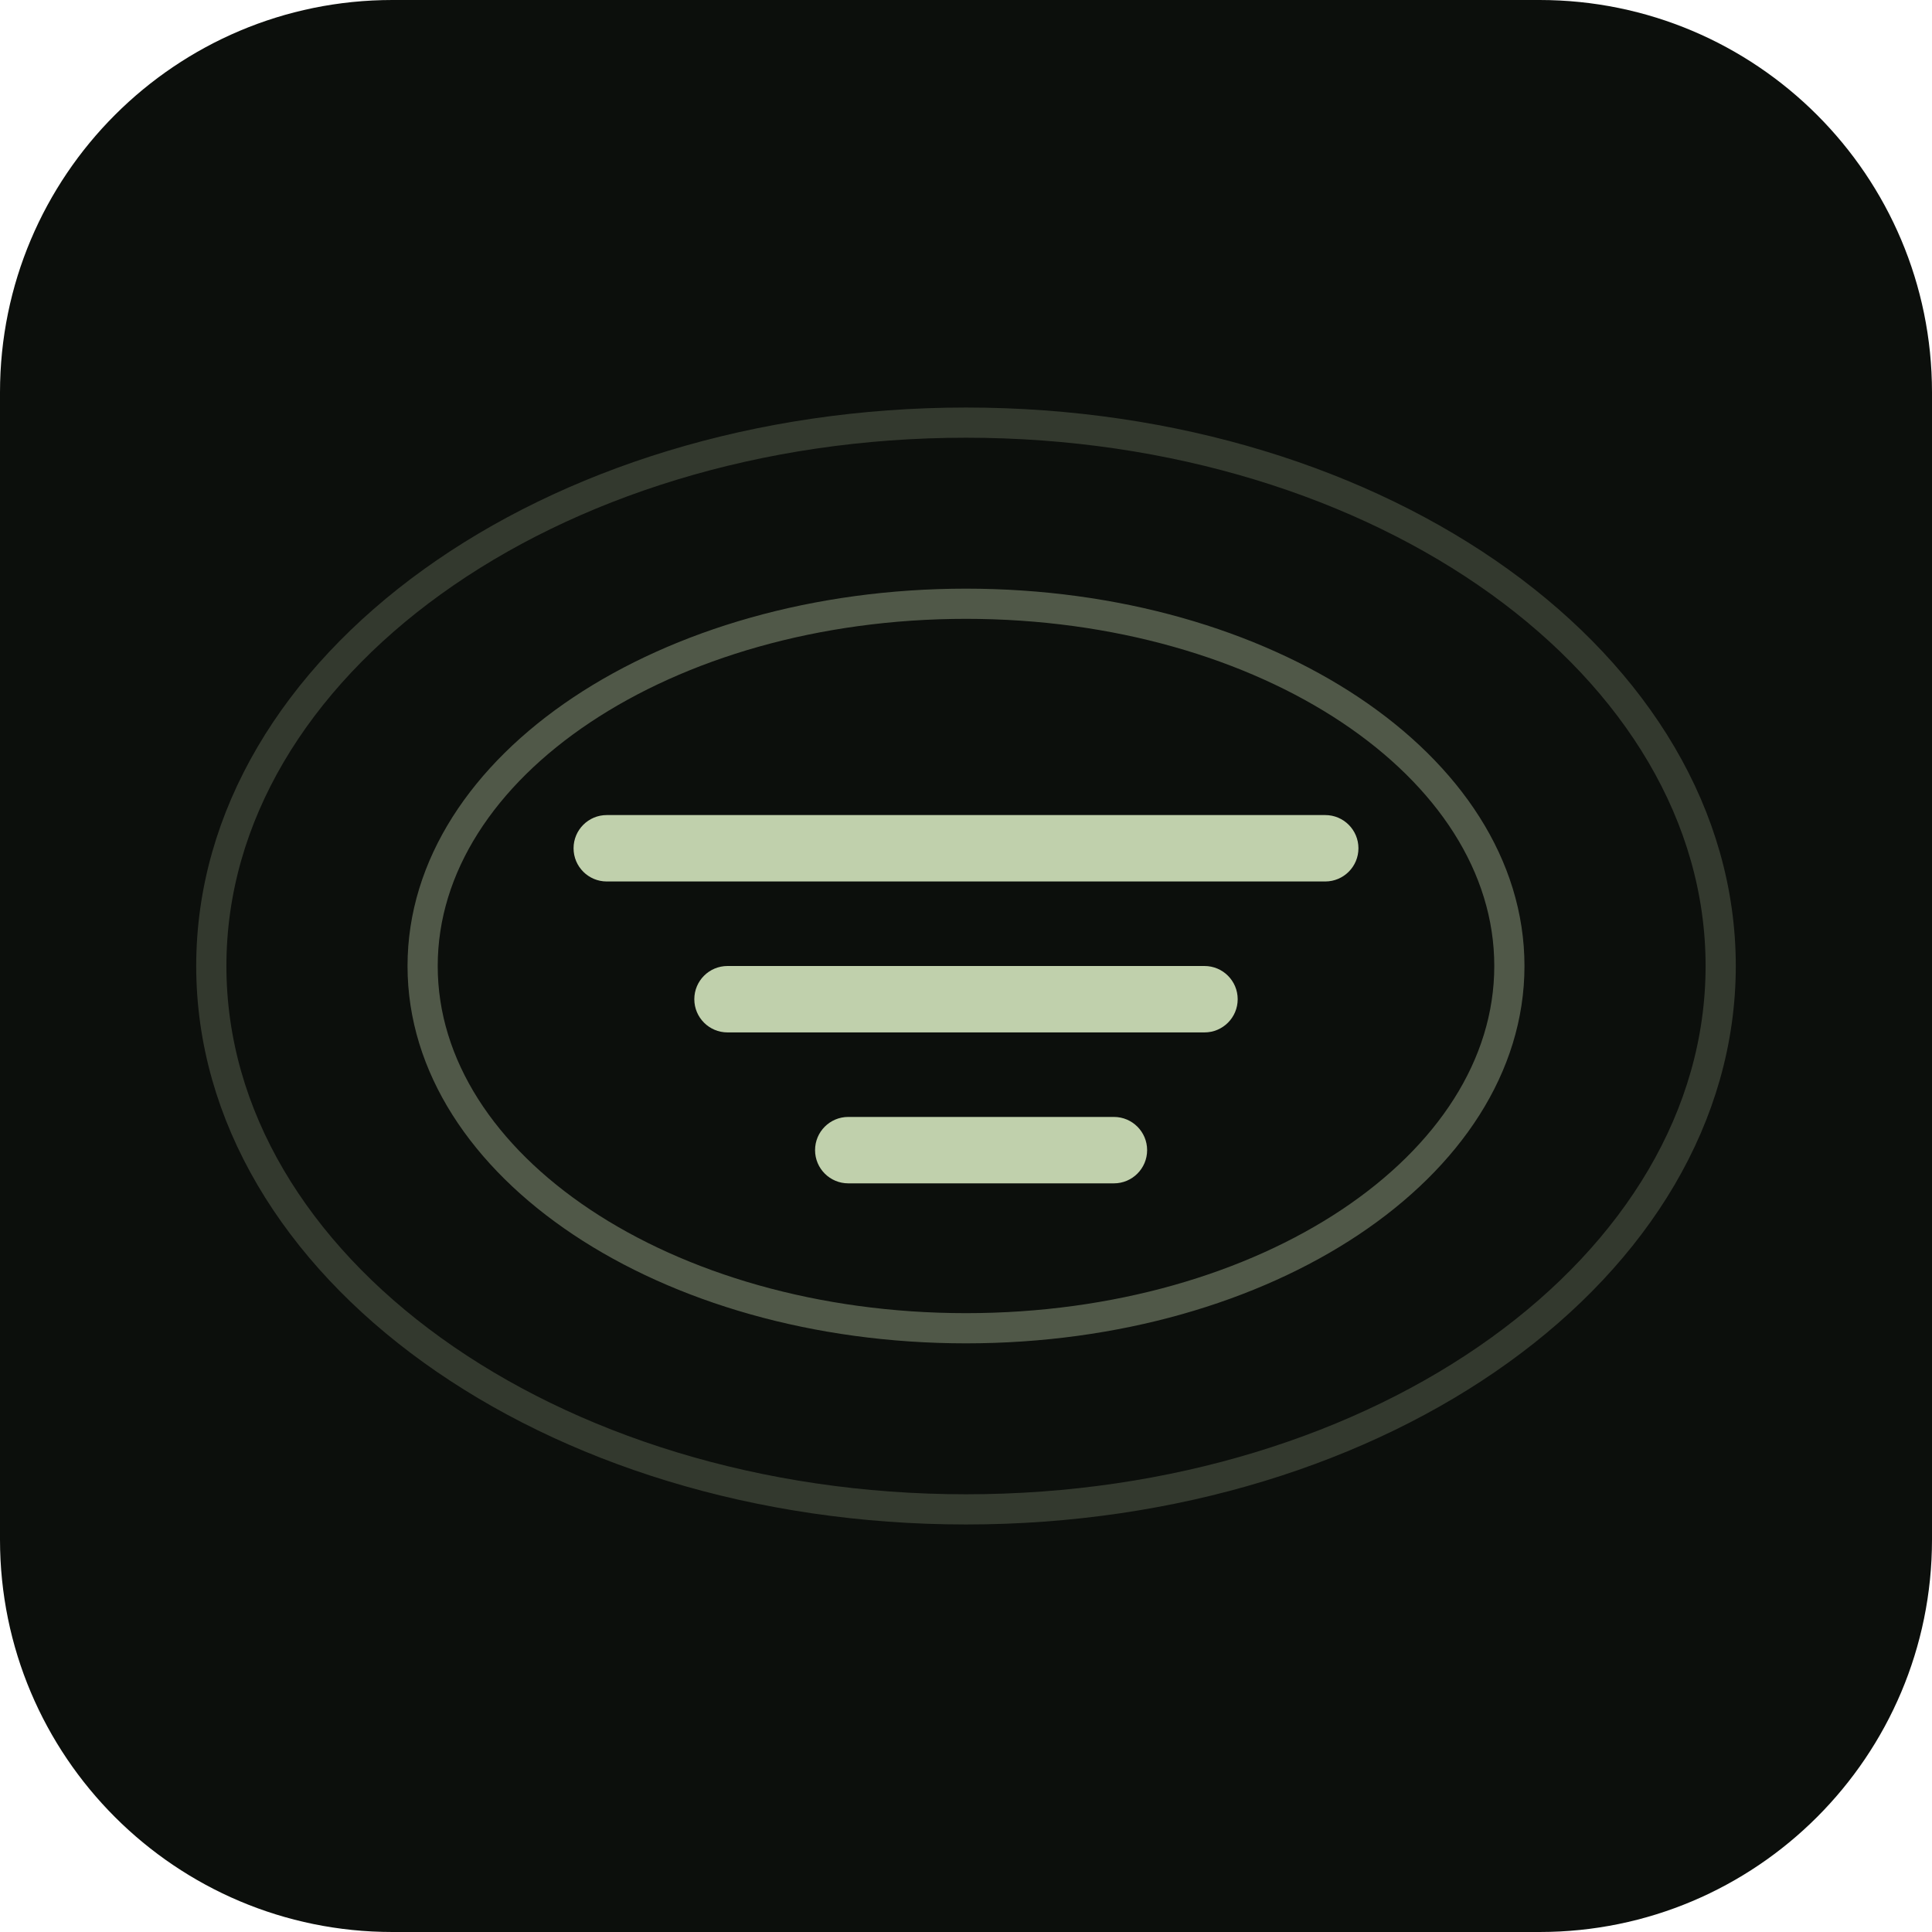
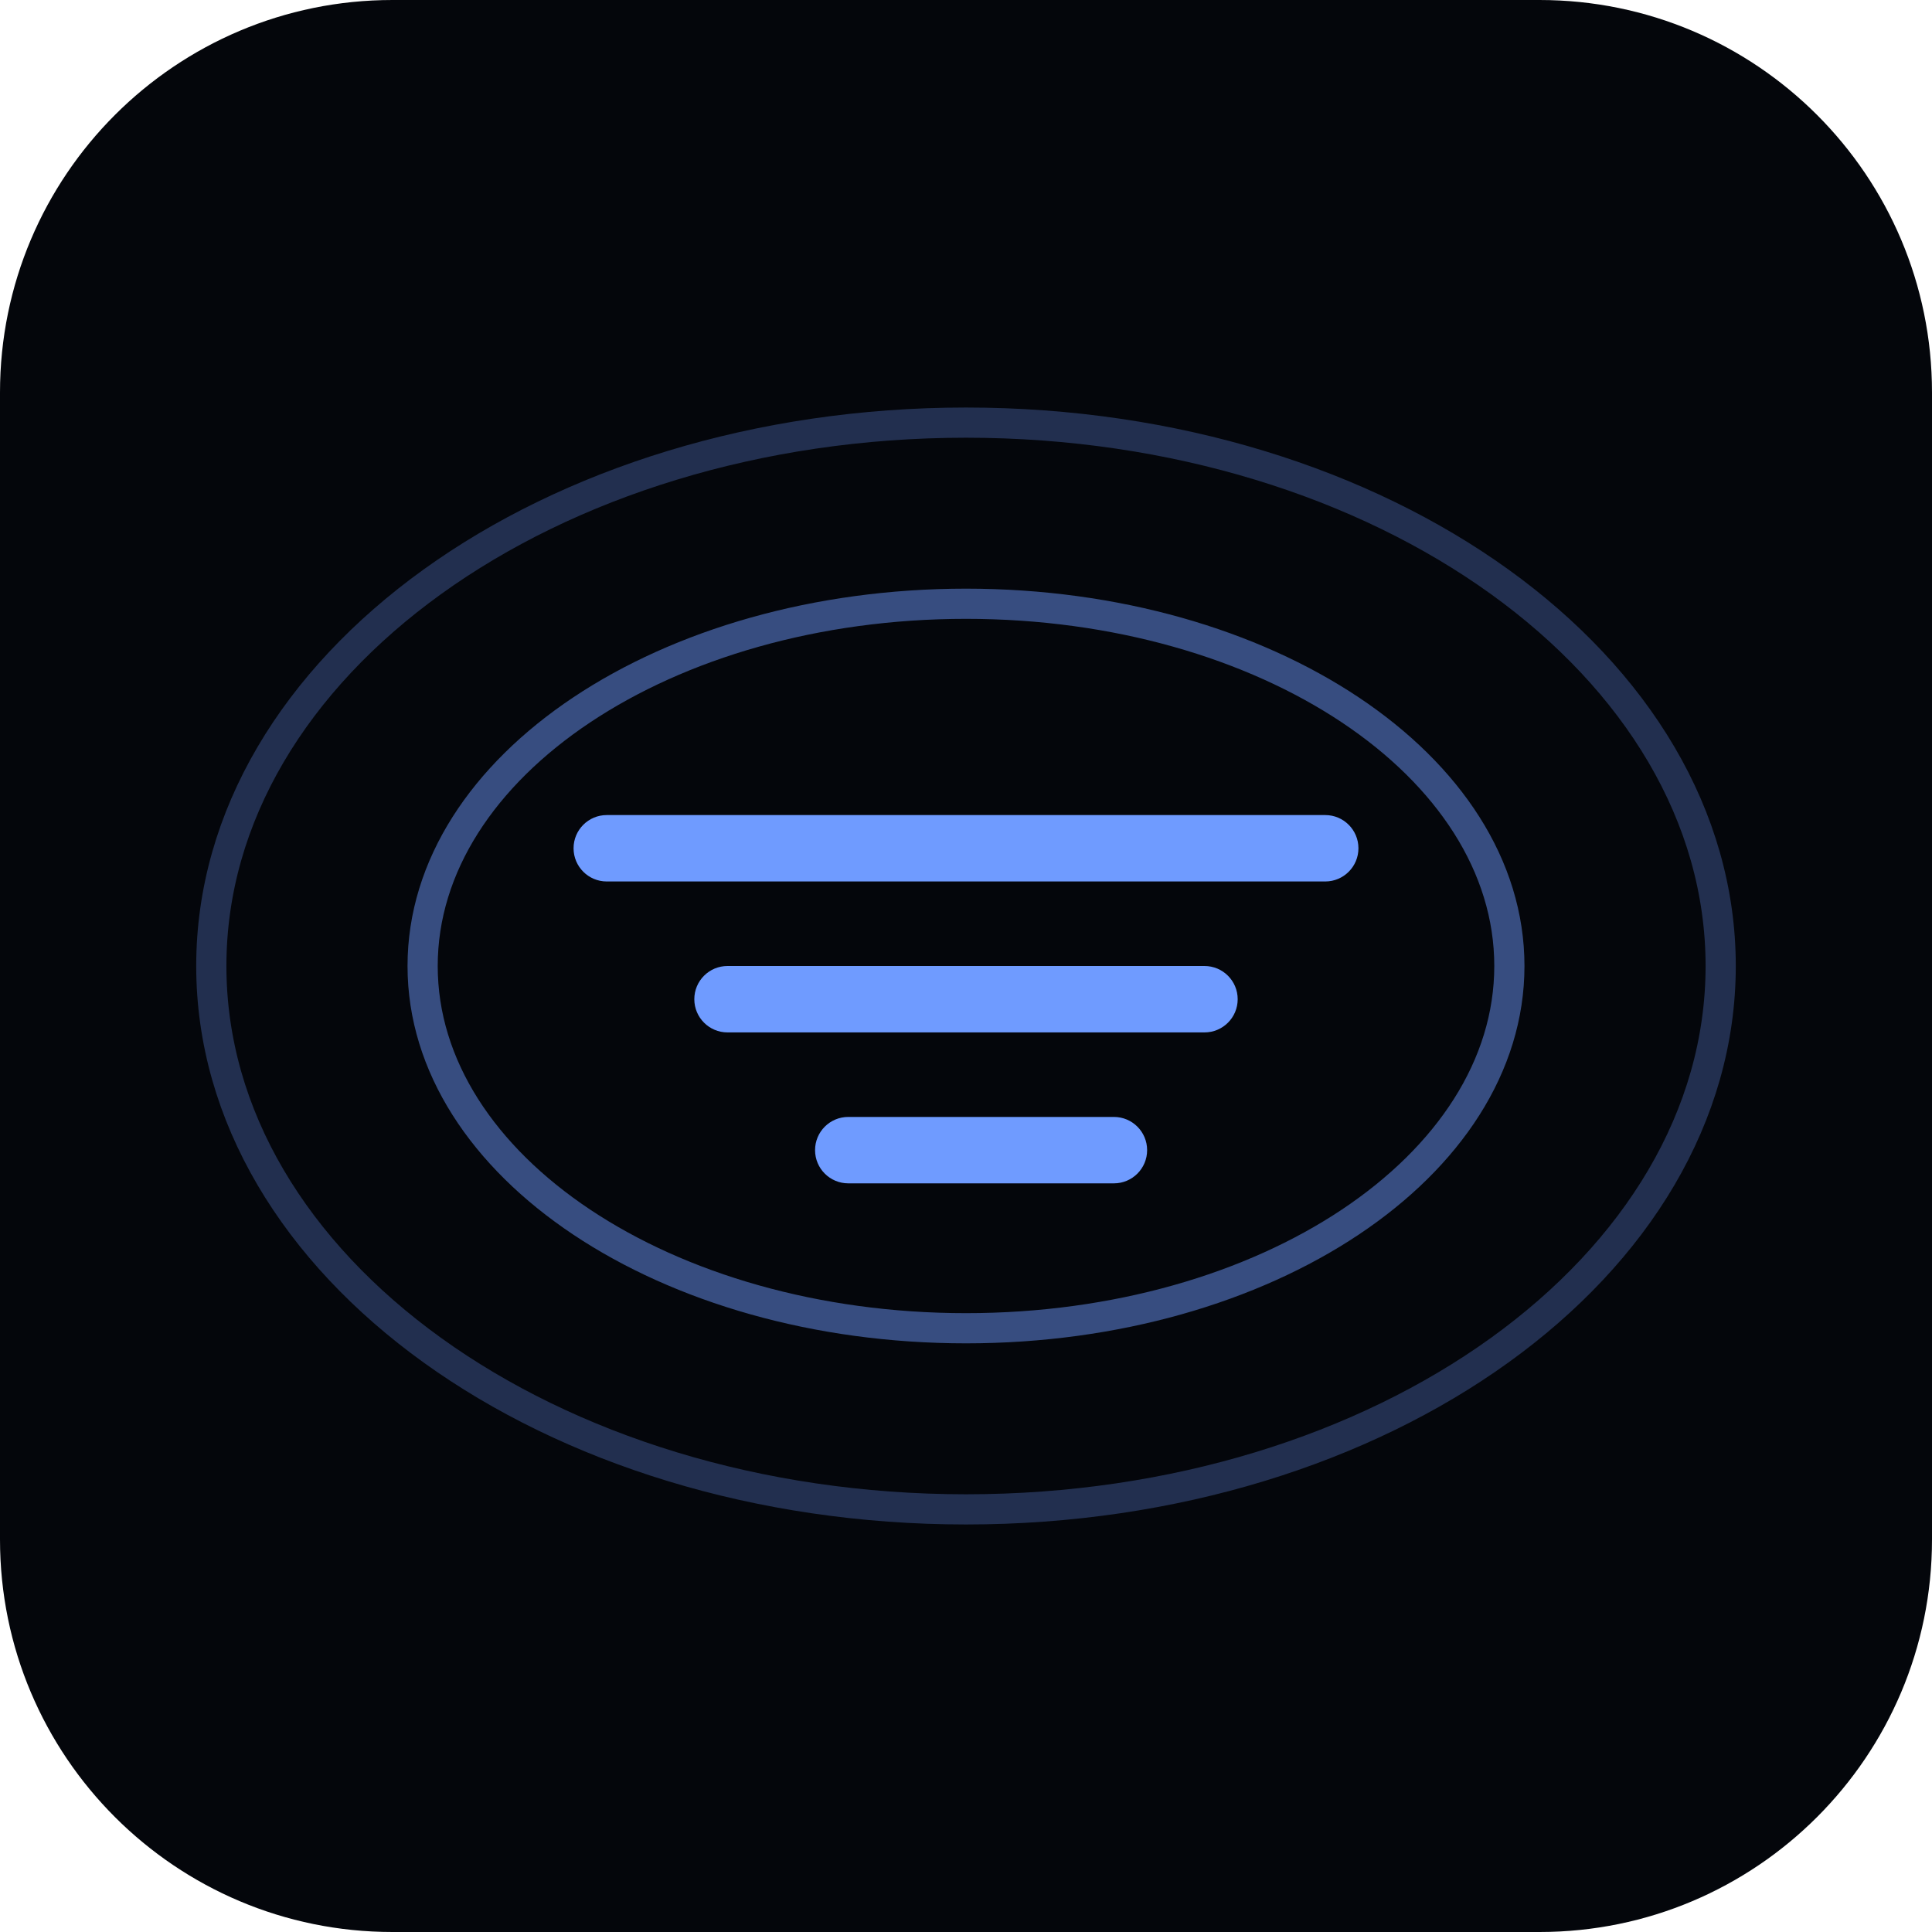
<svg xmlns="http://www.w3.org/2000/svg" viewBox="0 0 64 64">
-   <rect width="64" height="64" rx="13" fill="#0c0f0c" />
-   <ellipse cx="32" cy="32" rx="25" ry="18" fill="none" stroke="#c0d0ac" stroke-opacity=".22" />
-   <ellipse cx="32" cy="32" rx="18" ry="12" fill="none" stroke="#c0d0ac" stroke-opacity=".38" />
-   <g fill="#c0d0ac">
+   <rect width="64" height="64" rx="13" fill="#04060b" />
+   <ellipse cx="32" cy="32" rx="25" ry="18" fill="none" stroke="#6f9bff" stroke-opacity=".28" />
+   <ellipse cx="32" cy="32" rx="18" ry="12" fill="none" stroke="#6f9bff" stroke-opacity=".48" />
+   <g fill="#6f9bff">
    <rect x="19" y="27" width="26" height="2.2" rx="1.1" />
    <rect x="23" y="32" width="18" height="2.2" rx="1.1" />
    <rect x="27" y="37" width="11" height="2.2" rx="1.1" />
  </g>
</svg>
